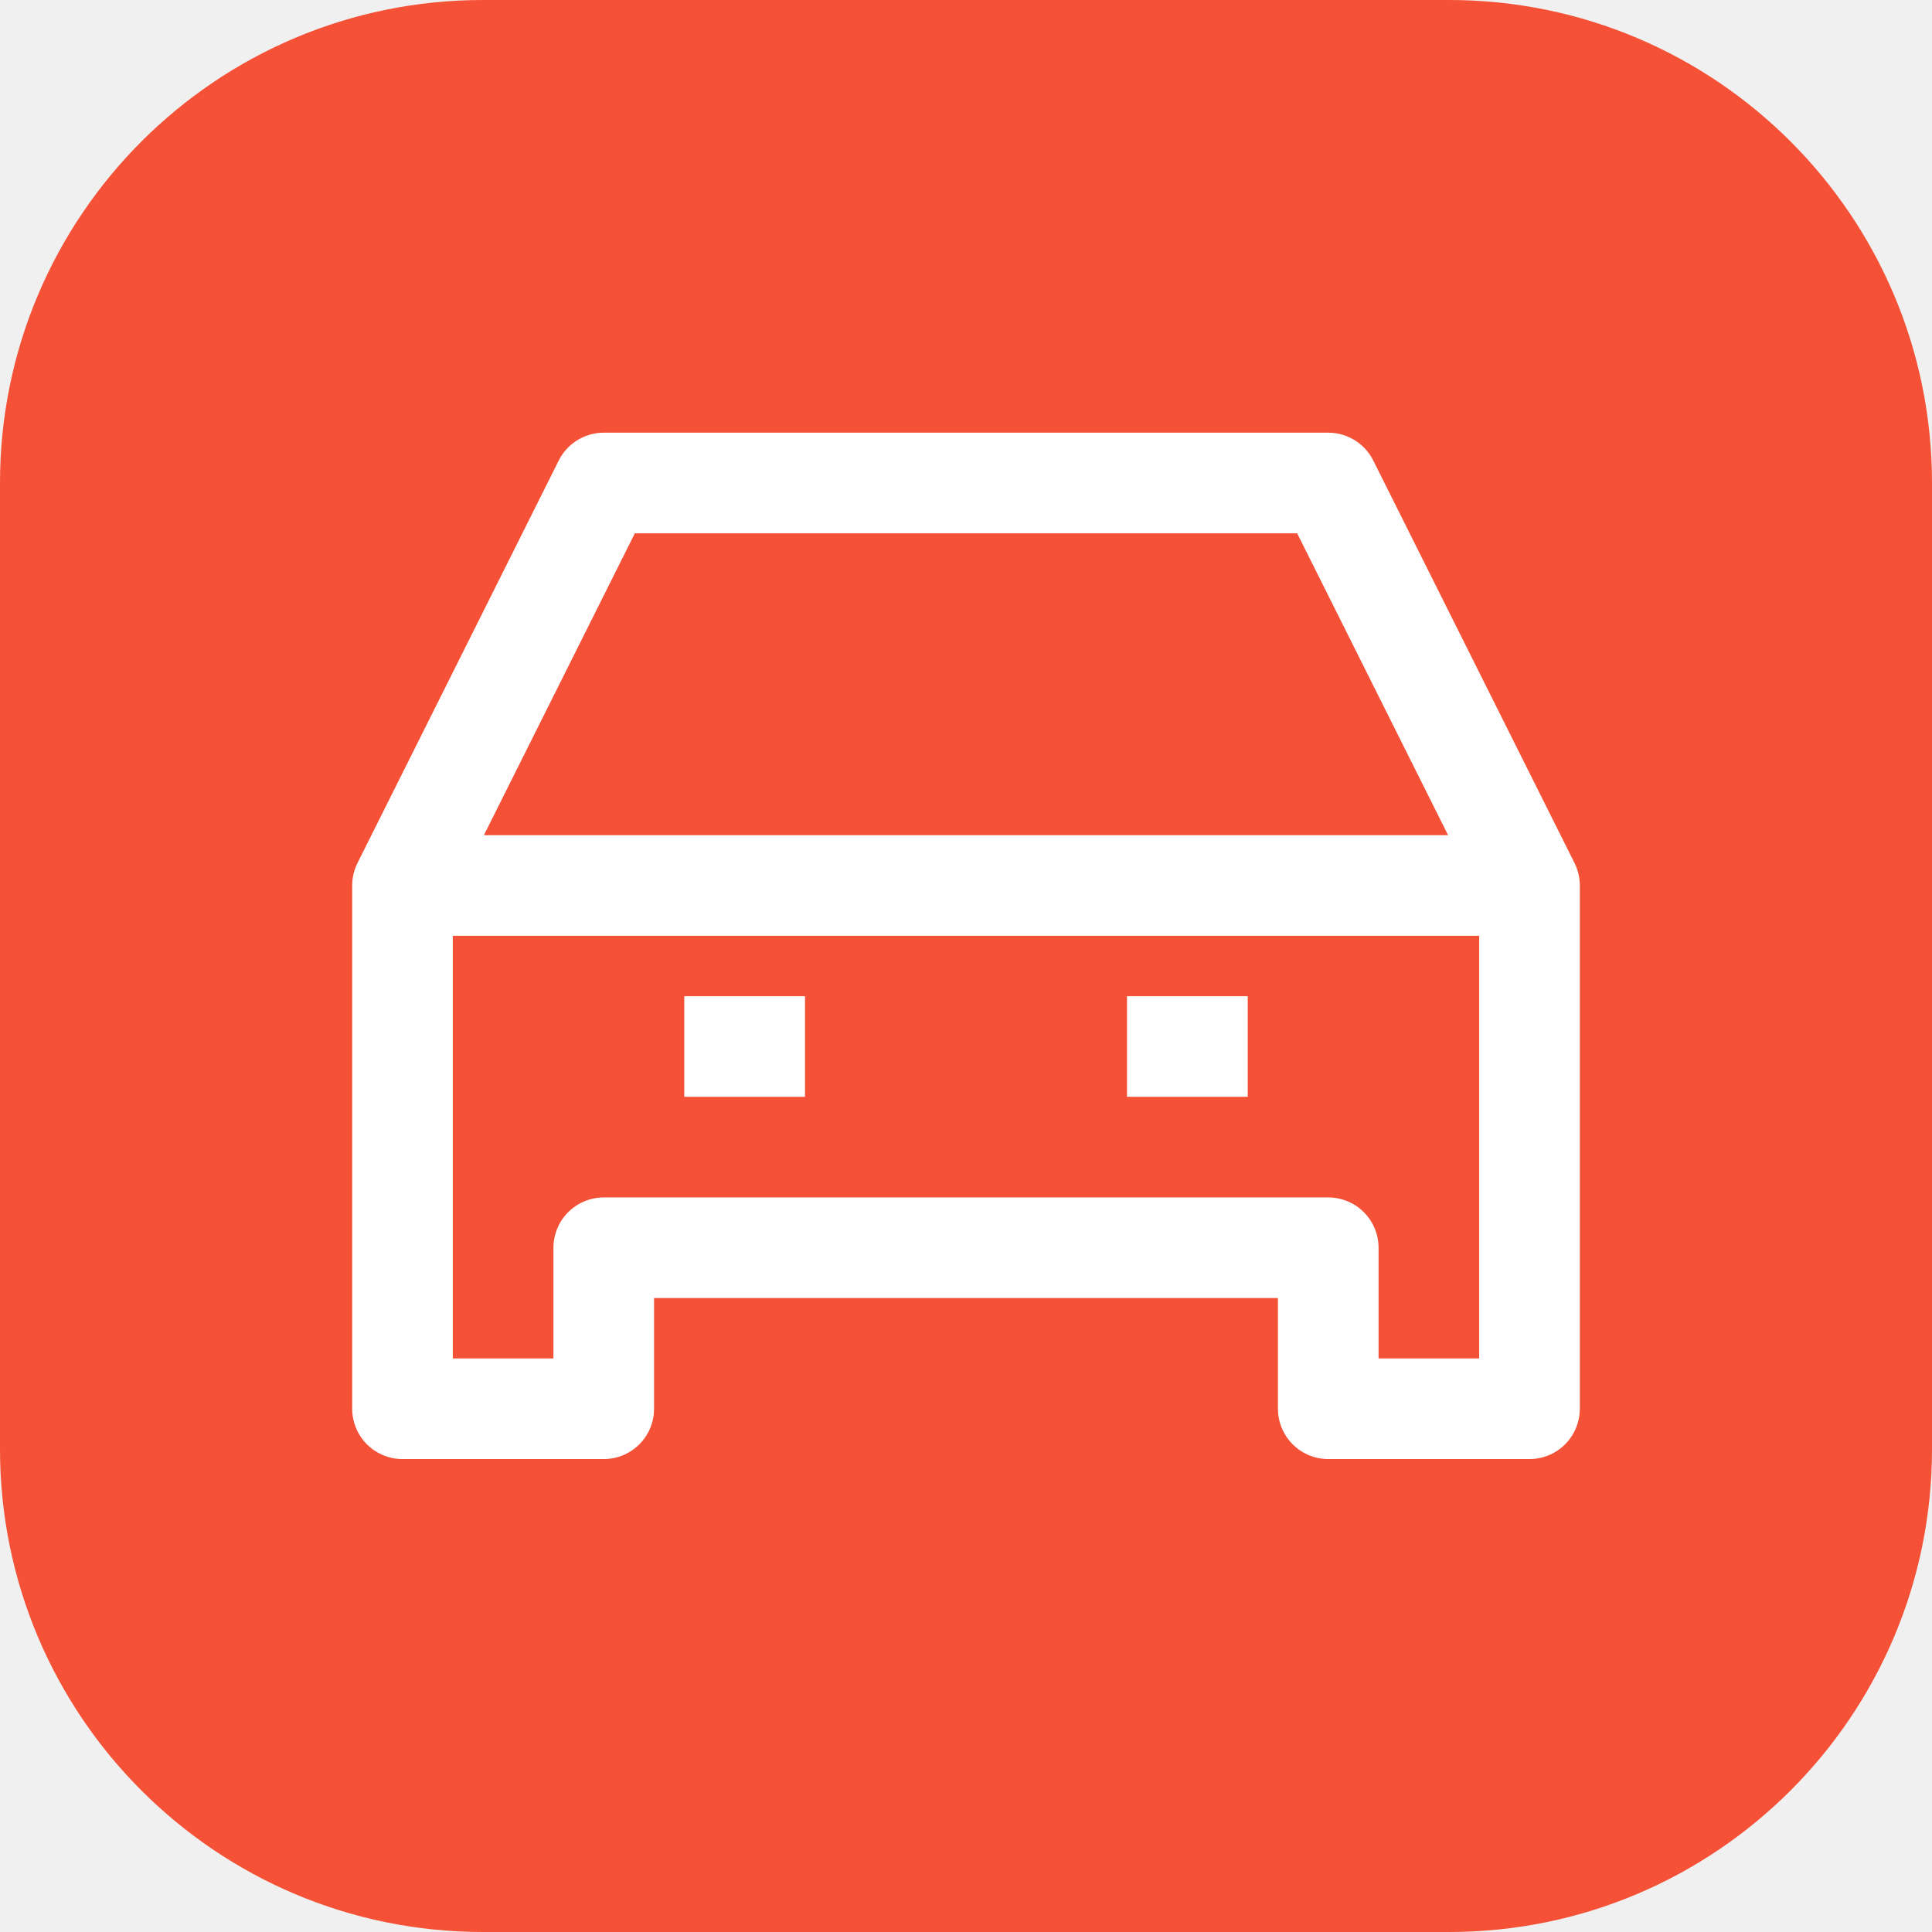
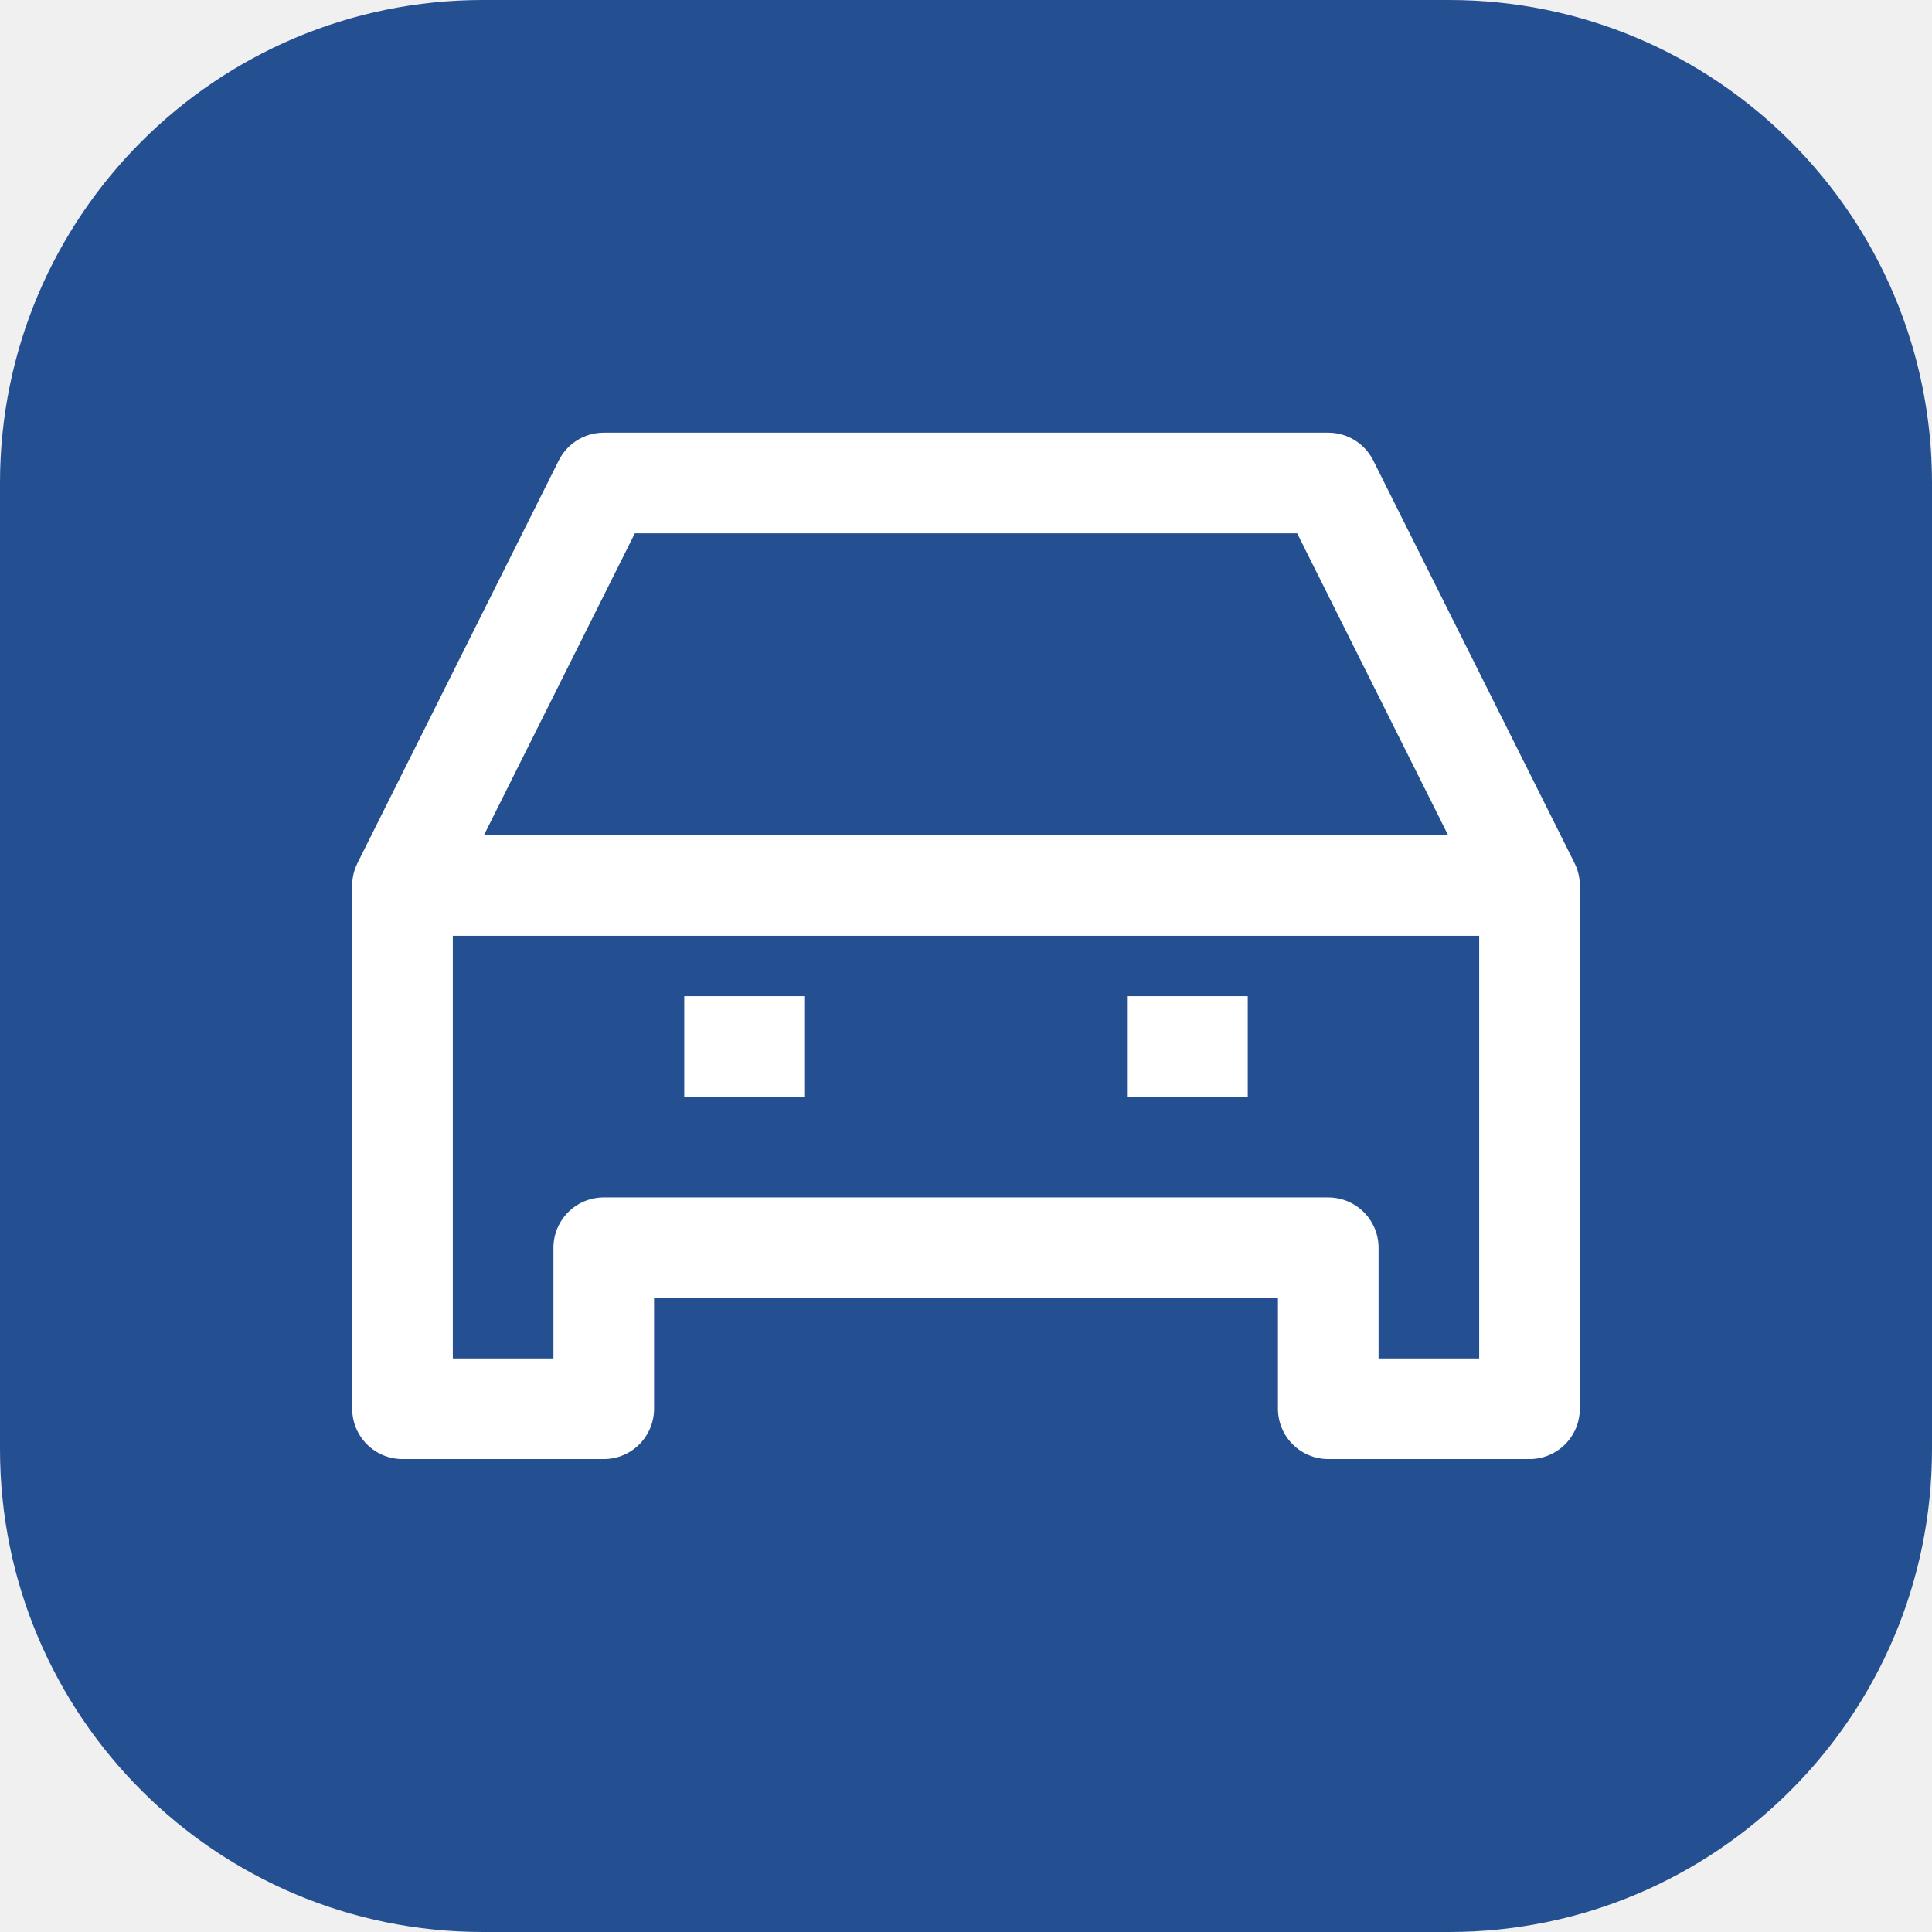
<svg xmlns="http://www.w3.org/2000/svg" viewBox="0 0 48 48">
-   <rect width="48" height="48" rx="12" fill="#f45136" />
+   <rect width="48" height="48" rx="12" fill="#244f91" />
  <path d="m10 22 5-10h18l5 10v13h-5v-4H15v4h-5Zm0 0h28M17 26h3m8 0h3" fill="none" stroke="white" stroke-width="2.5" stroke-linejoin="round" />
</svg>
